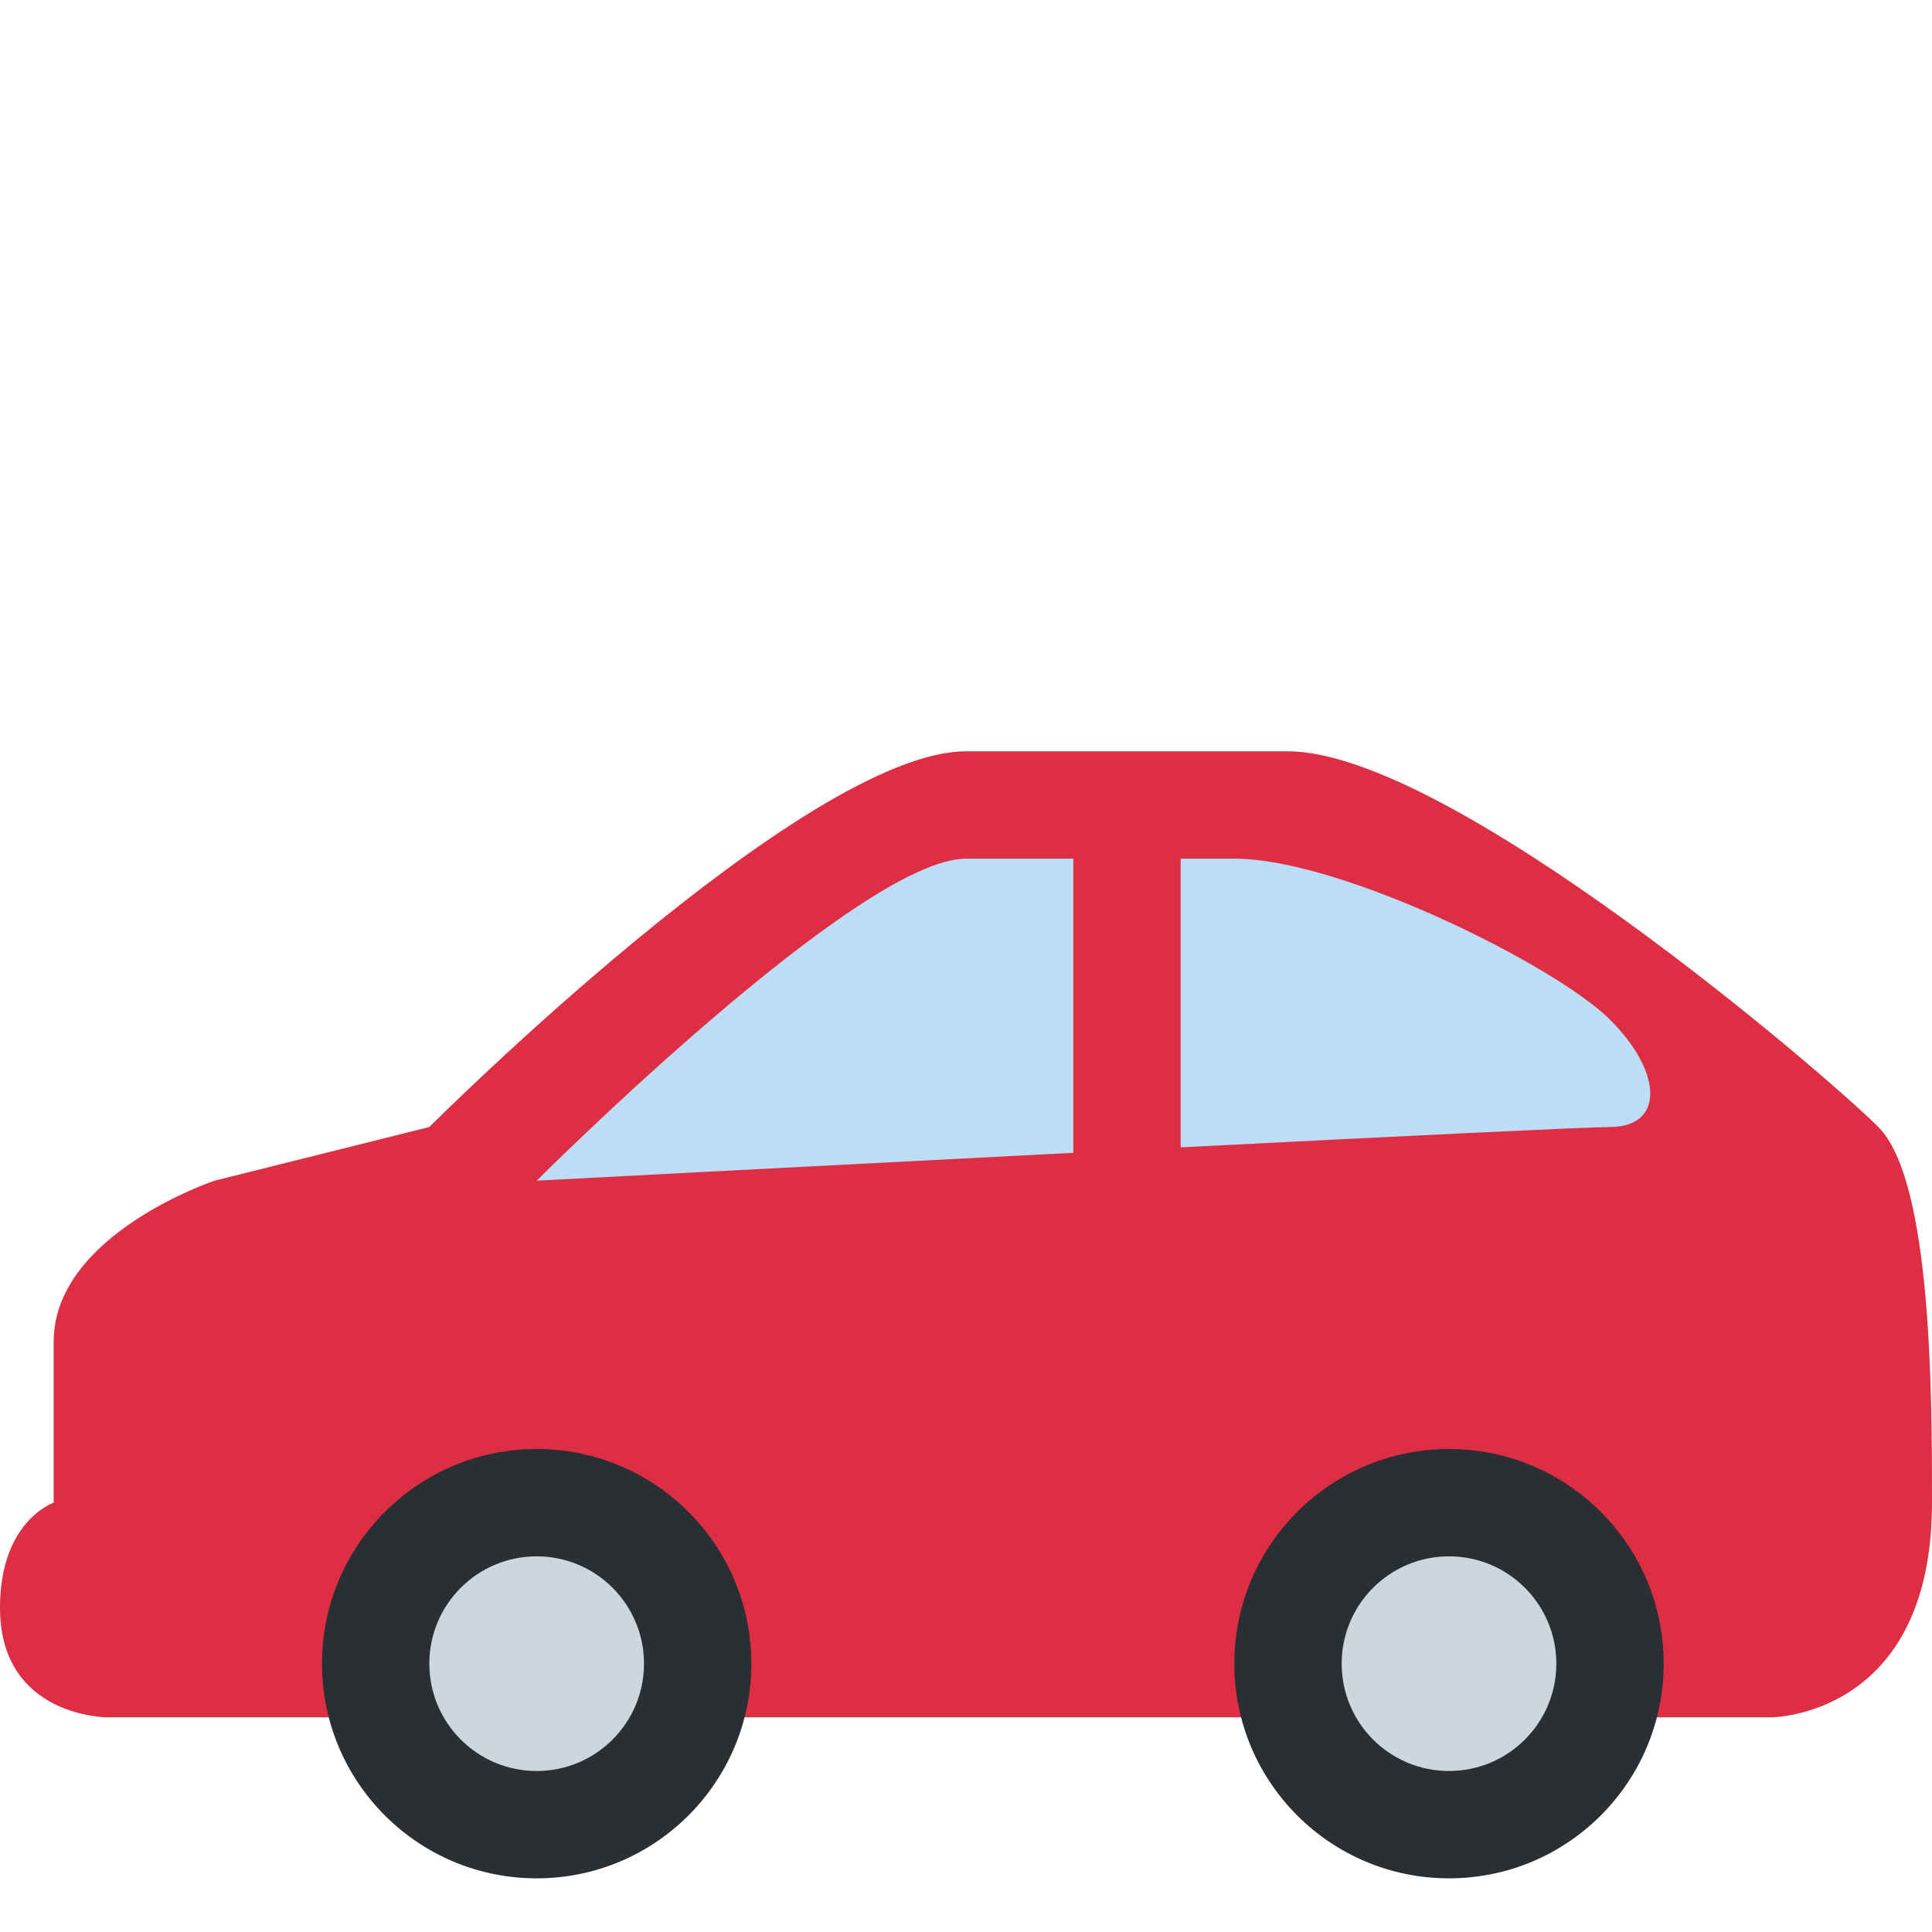
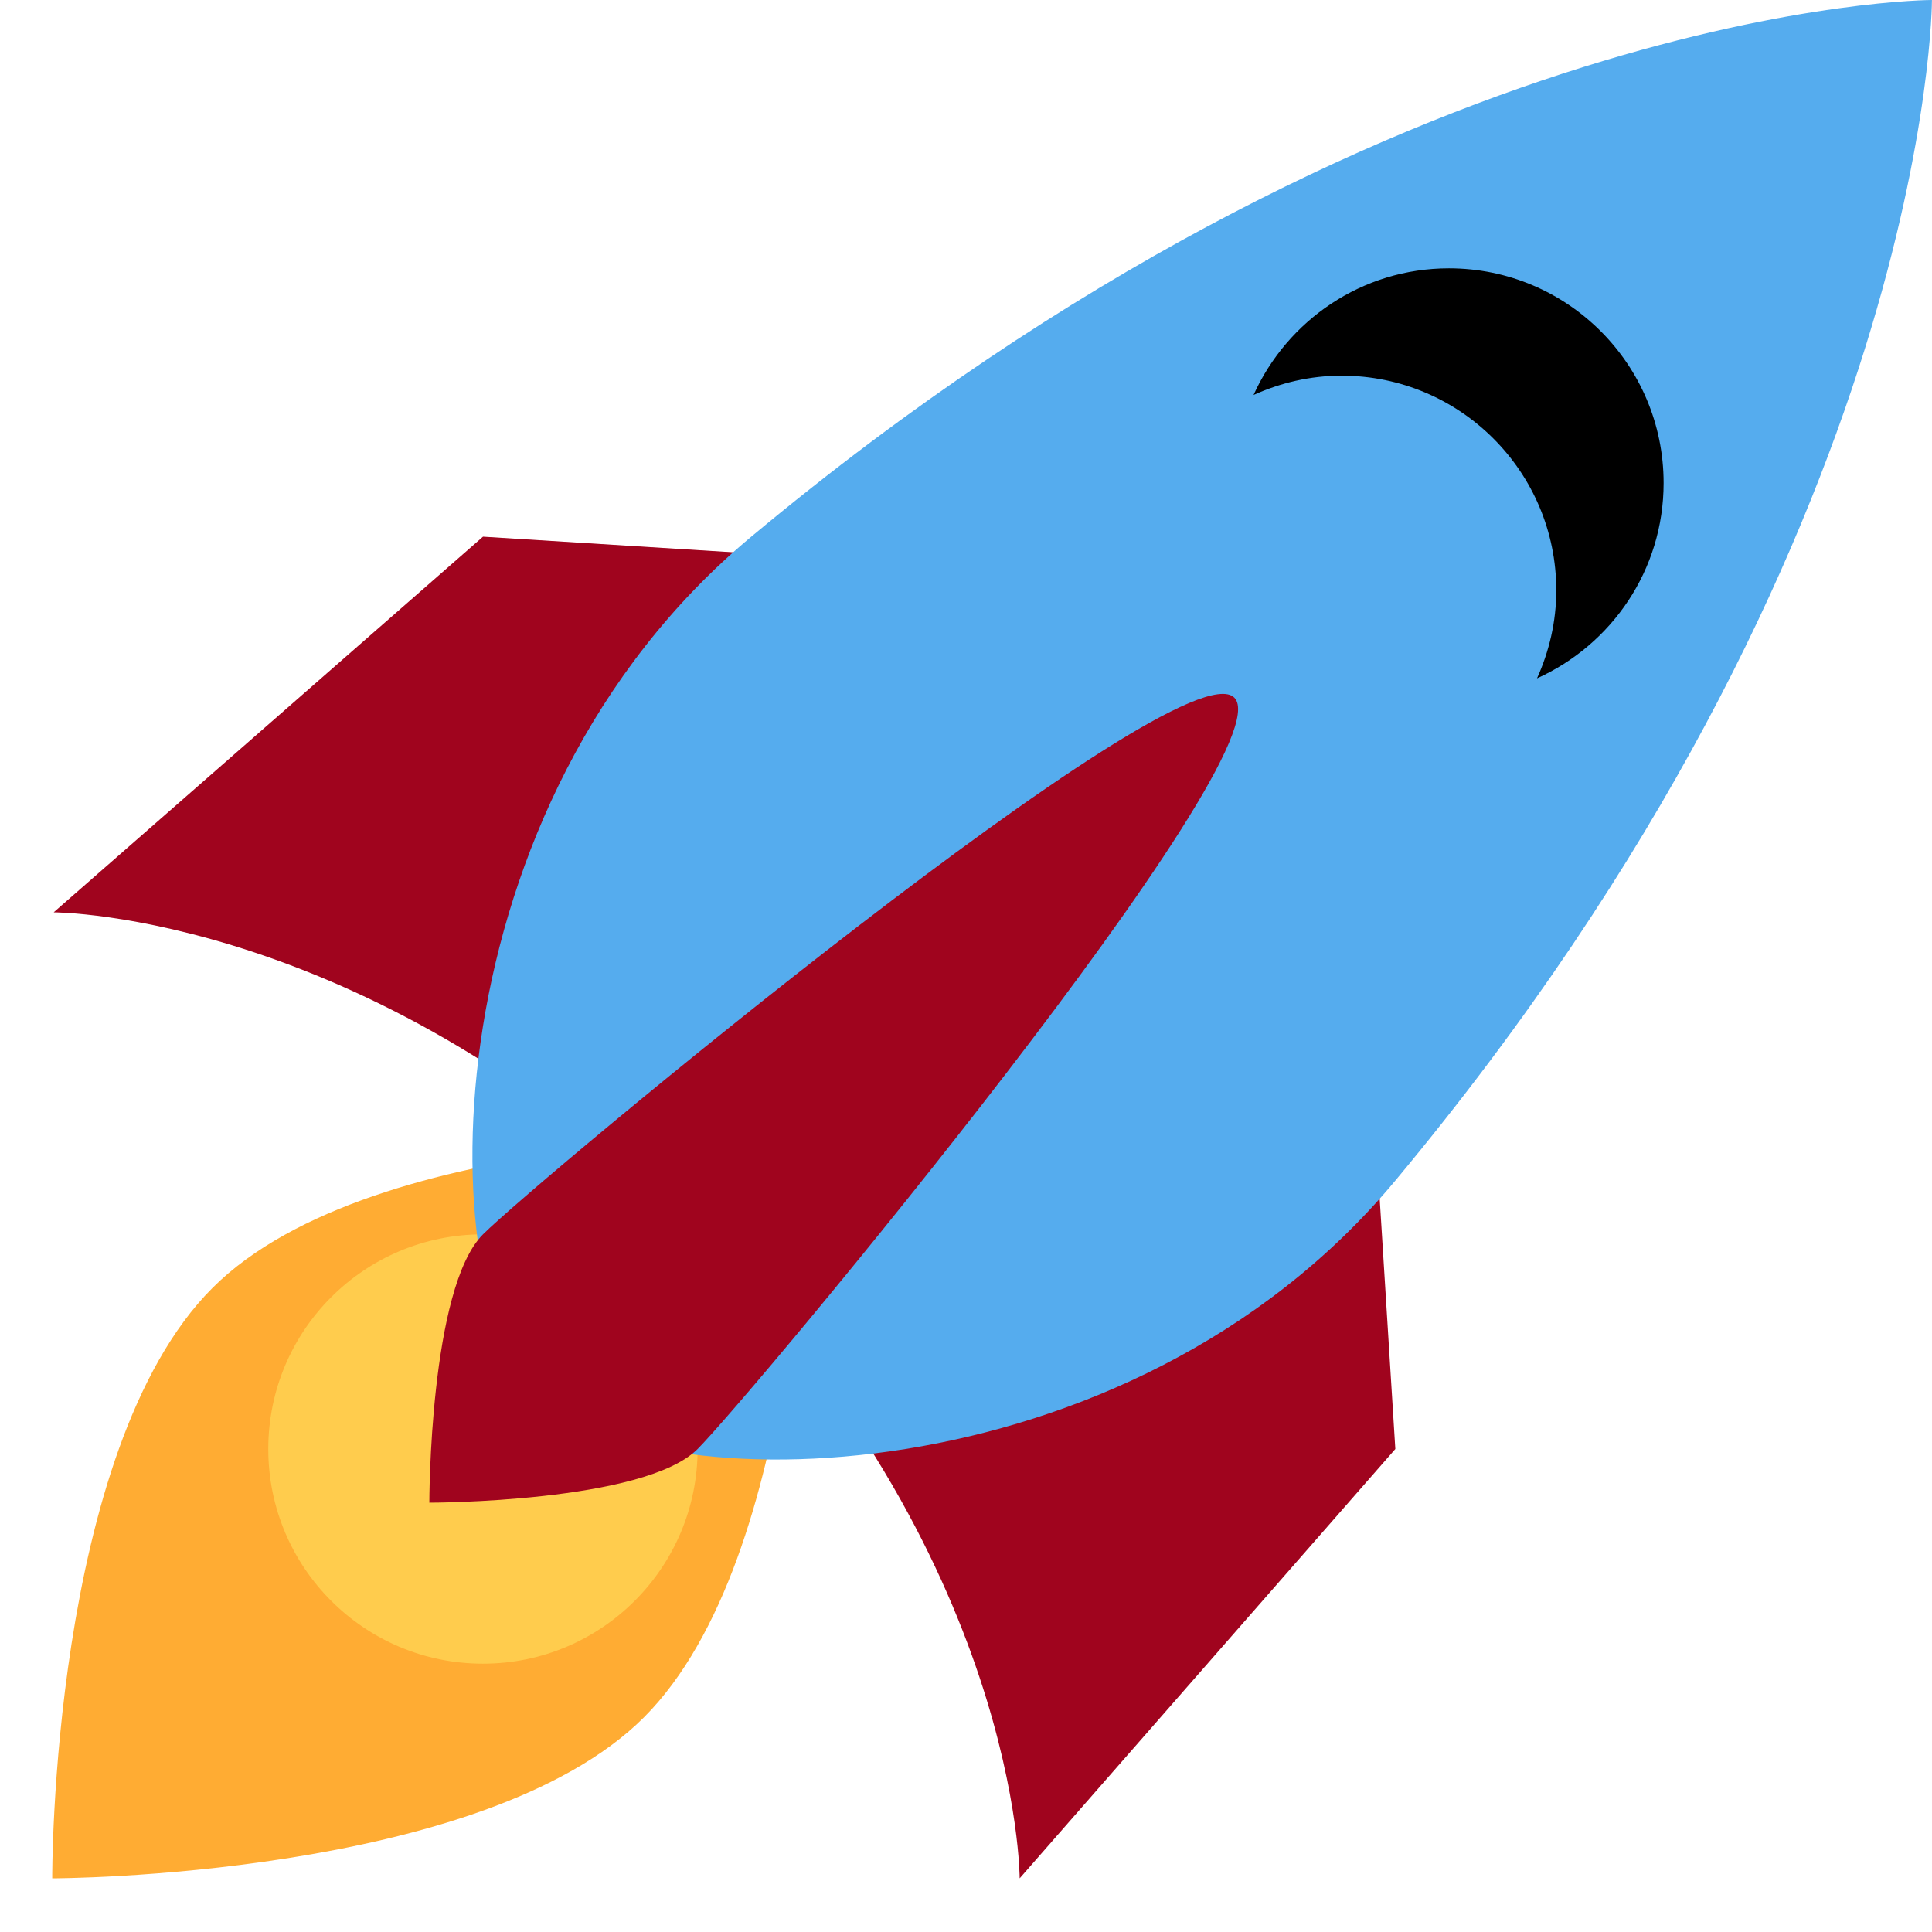
<svg xmlns="http://www.w3.org/2000/svg" viewBox="0 0 36 36">
-   <path fill="#DD2E44" d="M13 32h20s3 0 3-4c0-2 0-6-1-7s-8-7-11-7h-6c-3 0-10 7-10 7l-4 1s-3 1-3 3v3s-1 .338-1 1.957C0 32 2 32 2 32h11z" />
-   <path fill="#BBDDF5" d="M20 16h-2c-2 0-8 6-8 6s4.997-.263 10-.519V16zm10 3c-1-1-5-3-7-3h-1v5.379c4.011-.204 7.582-.379 8-.379 1 0 1-1 0-2z" />
-   <circle fill="#292F33" cx="10" cy="31" r="4" />
-   <circle fill="#CCD6DD" cx="10" cy="31" r="2" />
-   <circle fill="#292F33" cx="27" cy="31" r="4" />
-   <circle fill="#CCD6DD" cx="27" cy="31" r="2" />
+   <path fill="#A0041E" d="M1 17l8-7 16 1 1 16-7 8s.001-5.999-6-12-12-6-12-6z" />
+   <path fill="#FFAC33" d="M.973 35s-.036-7.979 2.985-11S15 21.187 15 21.187 14.999 29 11.999 32c-3 3-11.026 3-11.026 3z" />
+   <circle fill="#FFCC4D" cx="8.999" cy="27" r="4" />
+   <path fill="#55ACEE" d="M35.999 0s-10 0-22 10c-6 5-6 14-4 16s11 2 16-4c10-12 10-22 10-22z" />
+   <path d="M26.999 5c-1.623 0-3.013.971-3.641 2.36.502-.227 1.055-.36 1.641-.36 2.209 0 4 1.791 4 4 0 .586-.133 1.139-.359 1.64 1.389-.627 2.359-2.017 2.359-3.64 0-2.209-1.791-4-4-4z" />
+   <path fill="#A0041E" d="M8 28s0-4 1-5 13.001-10.999 14-10-9.001 13-10.001 14S8 28 8 28z" />
</svg>
